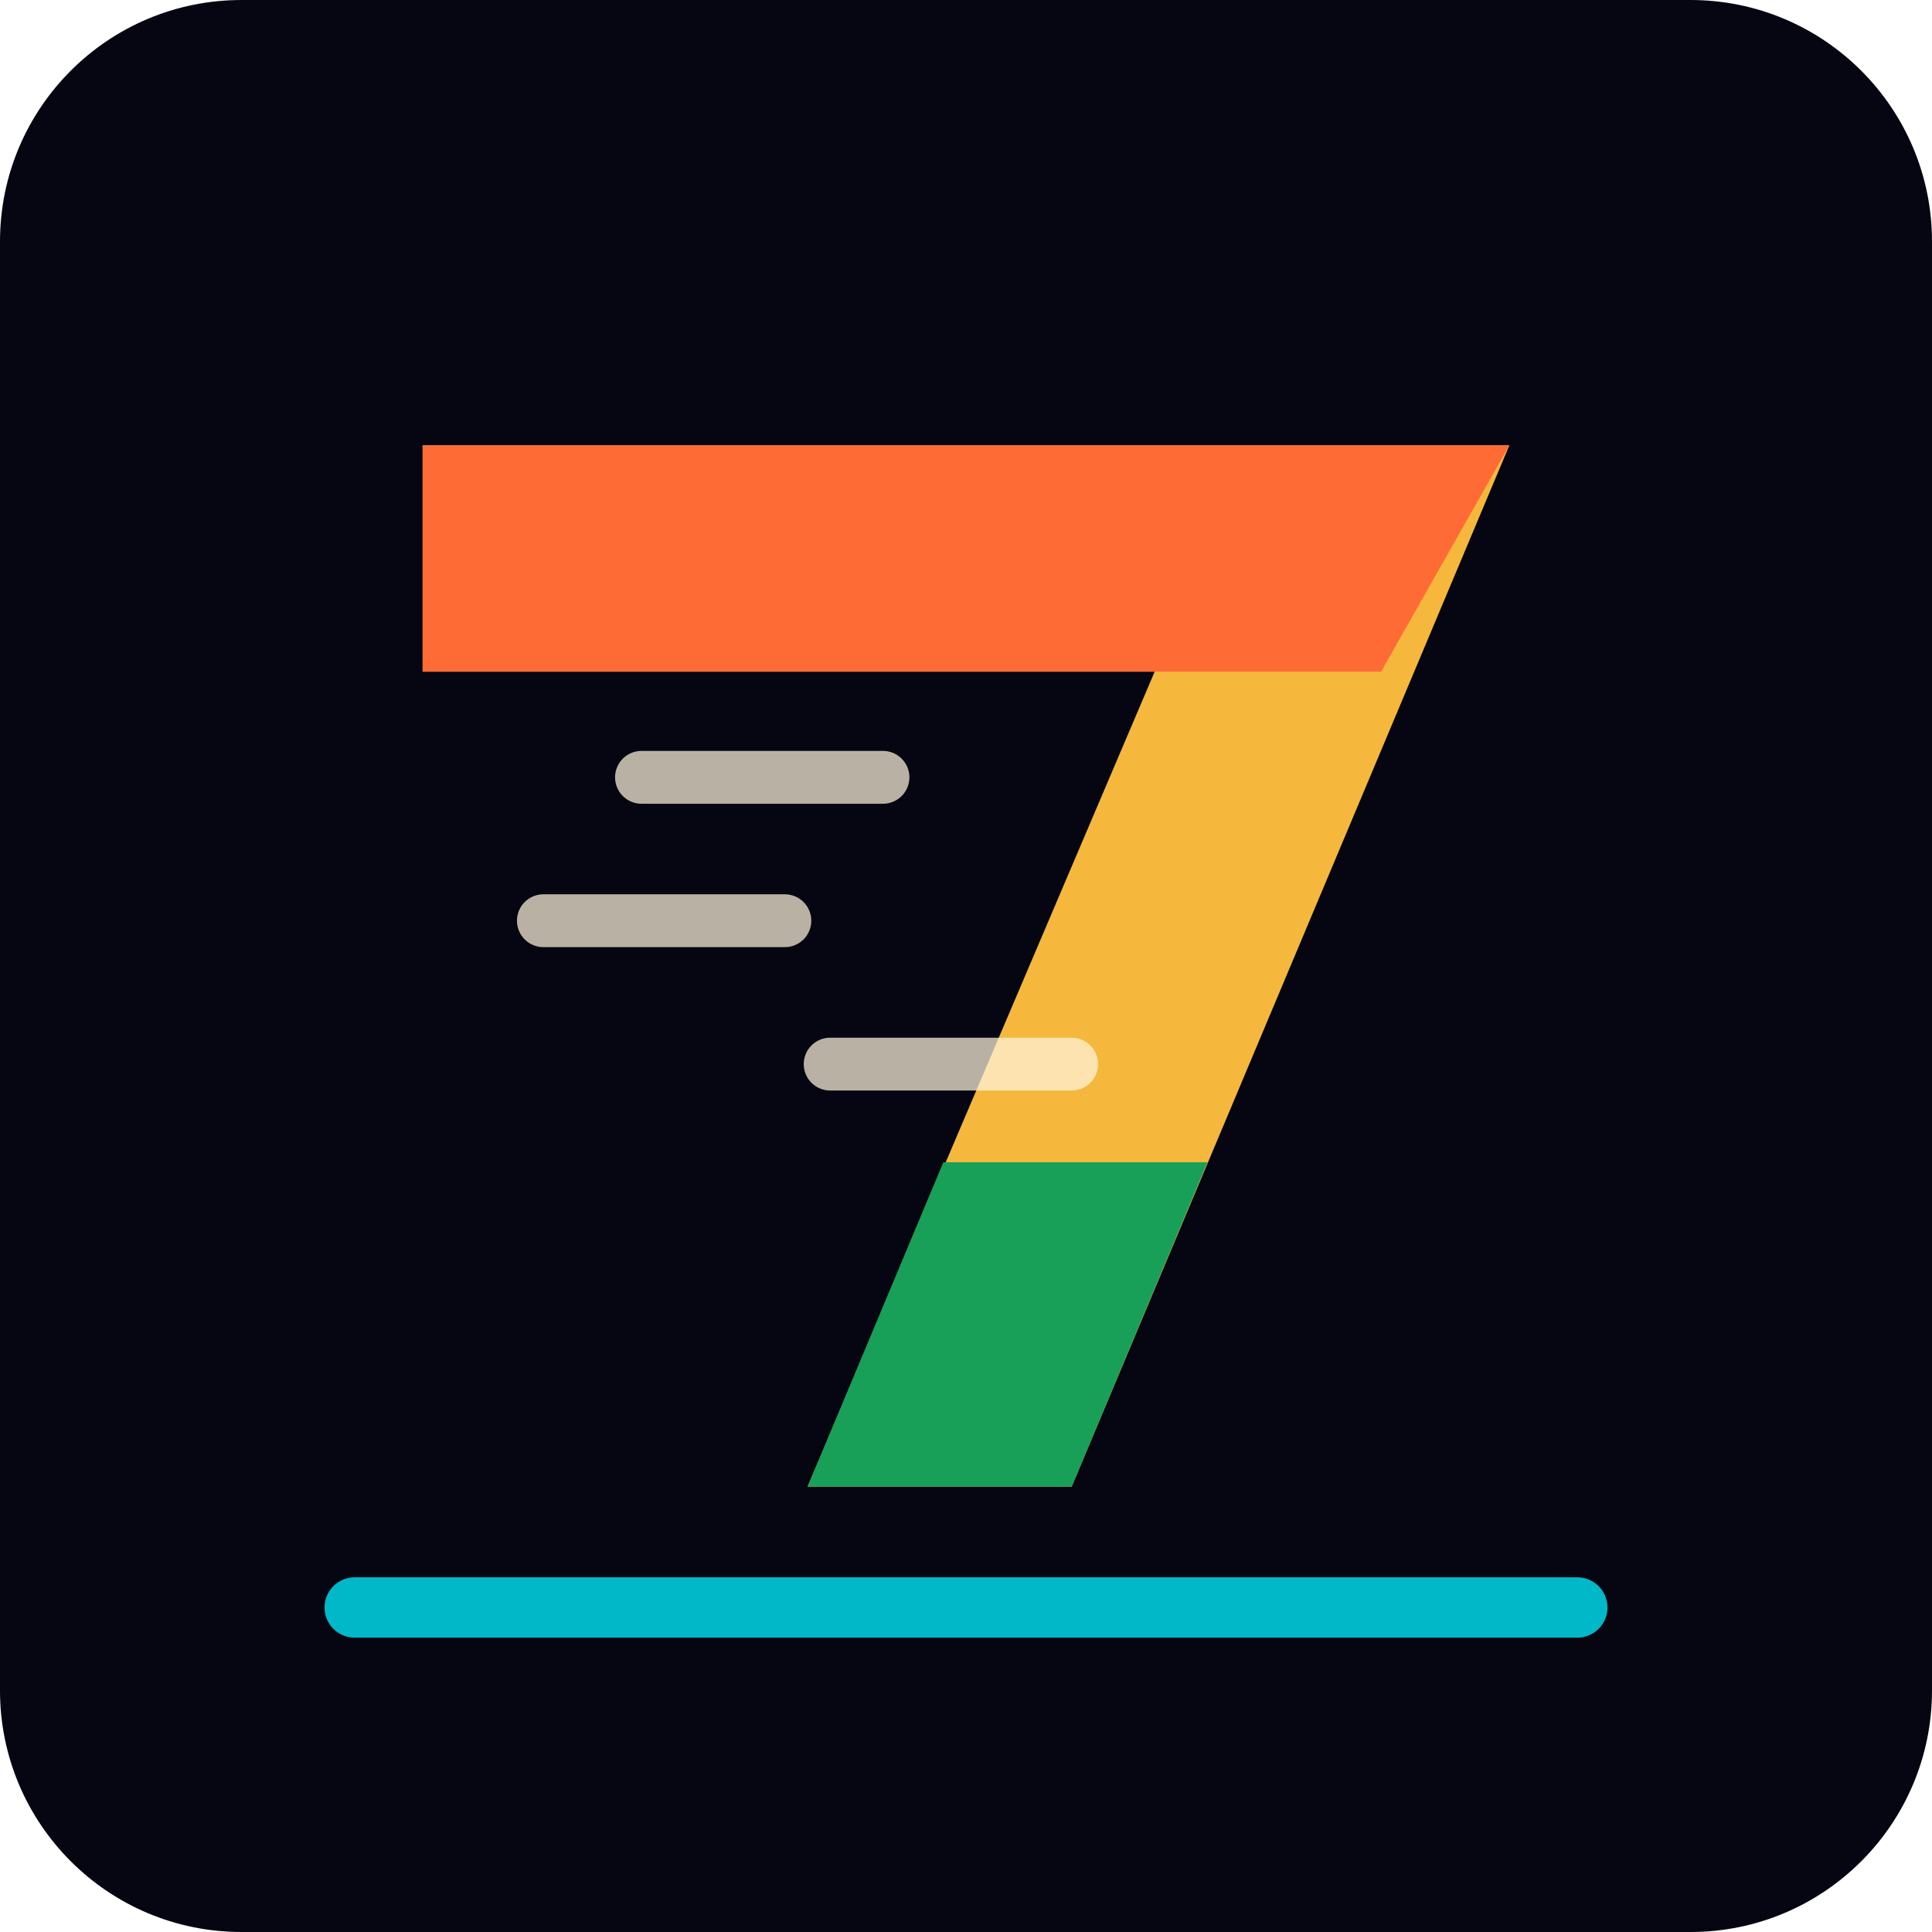
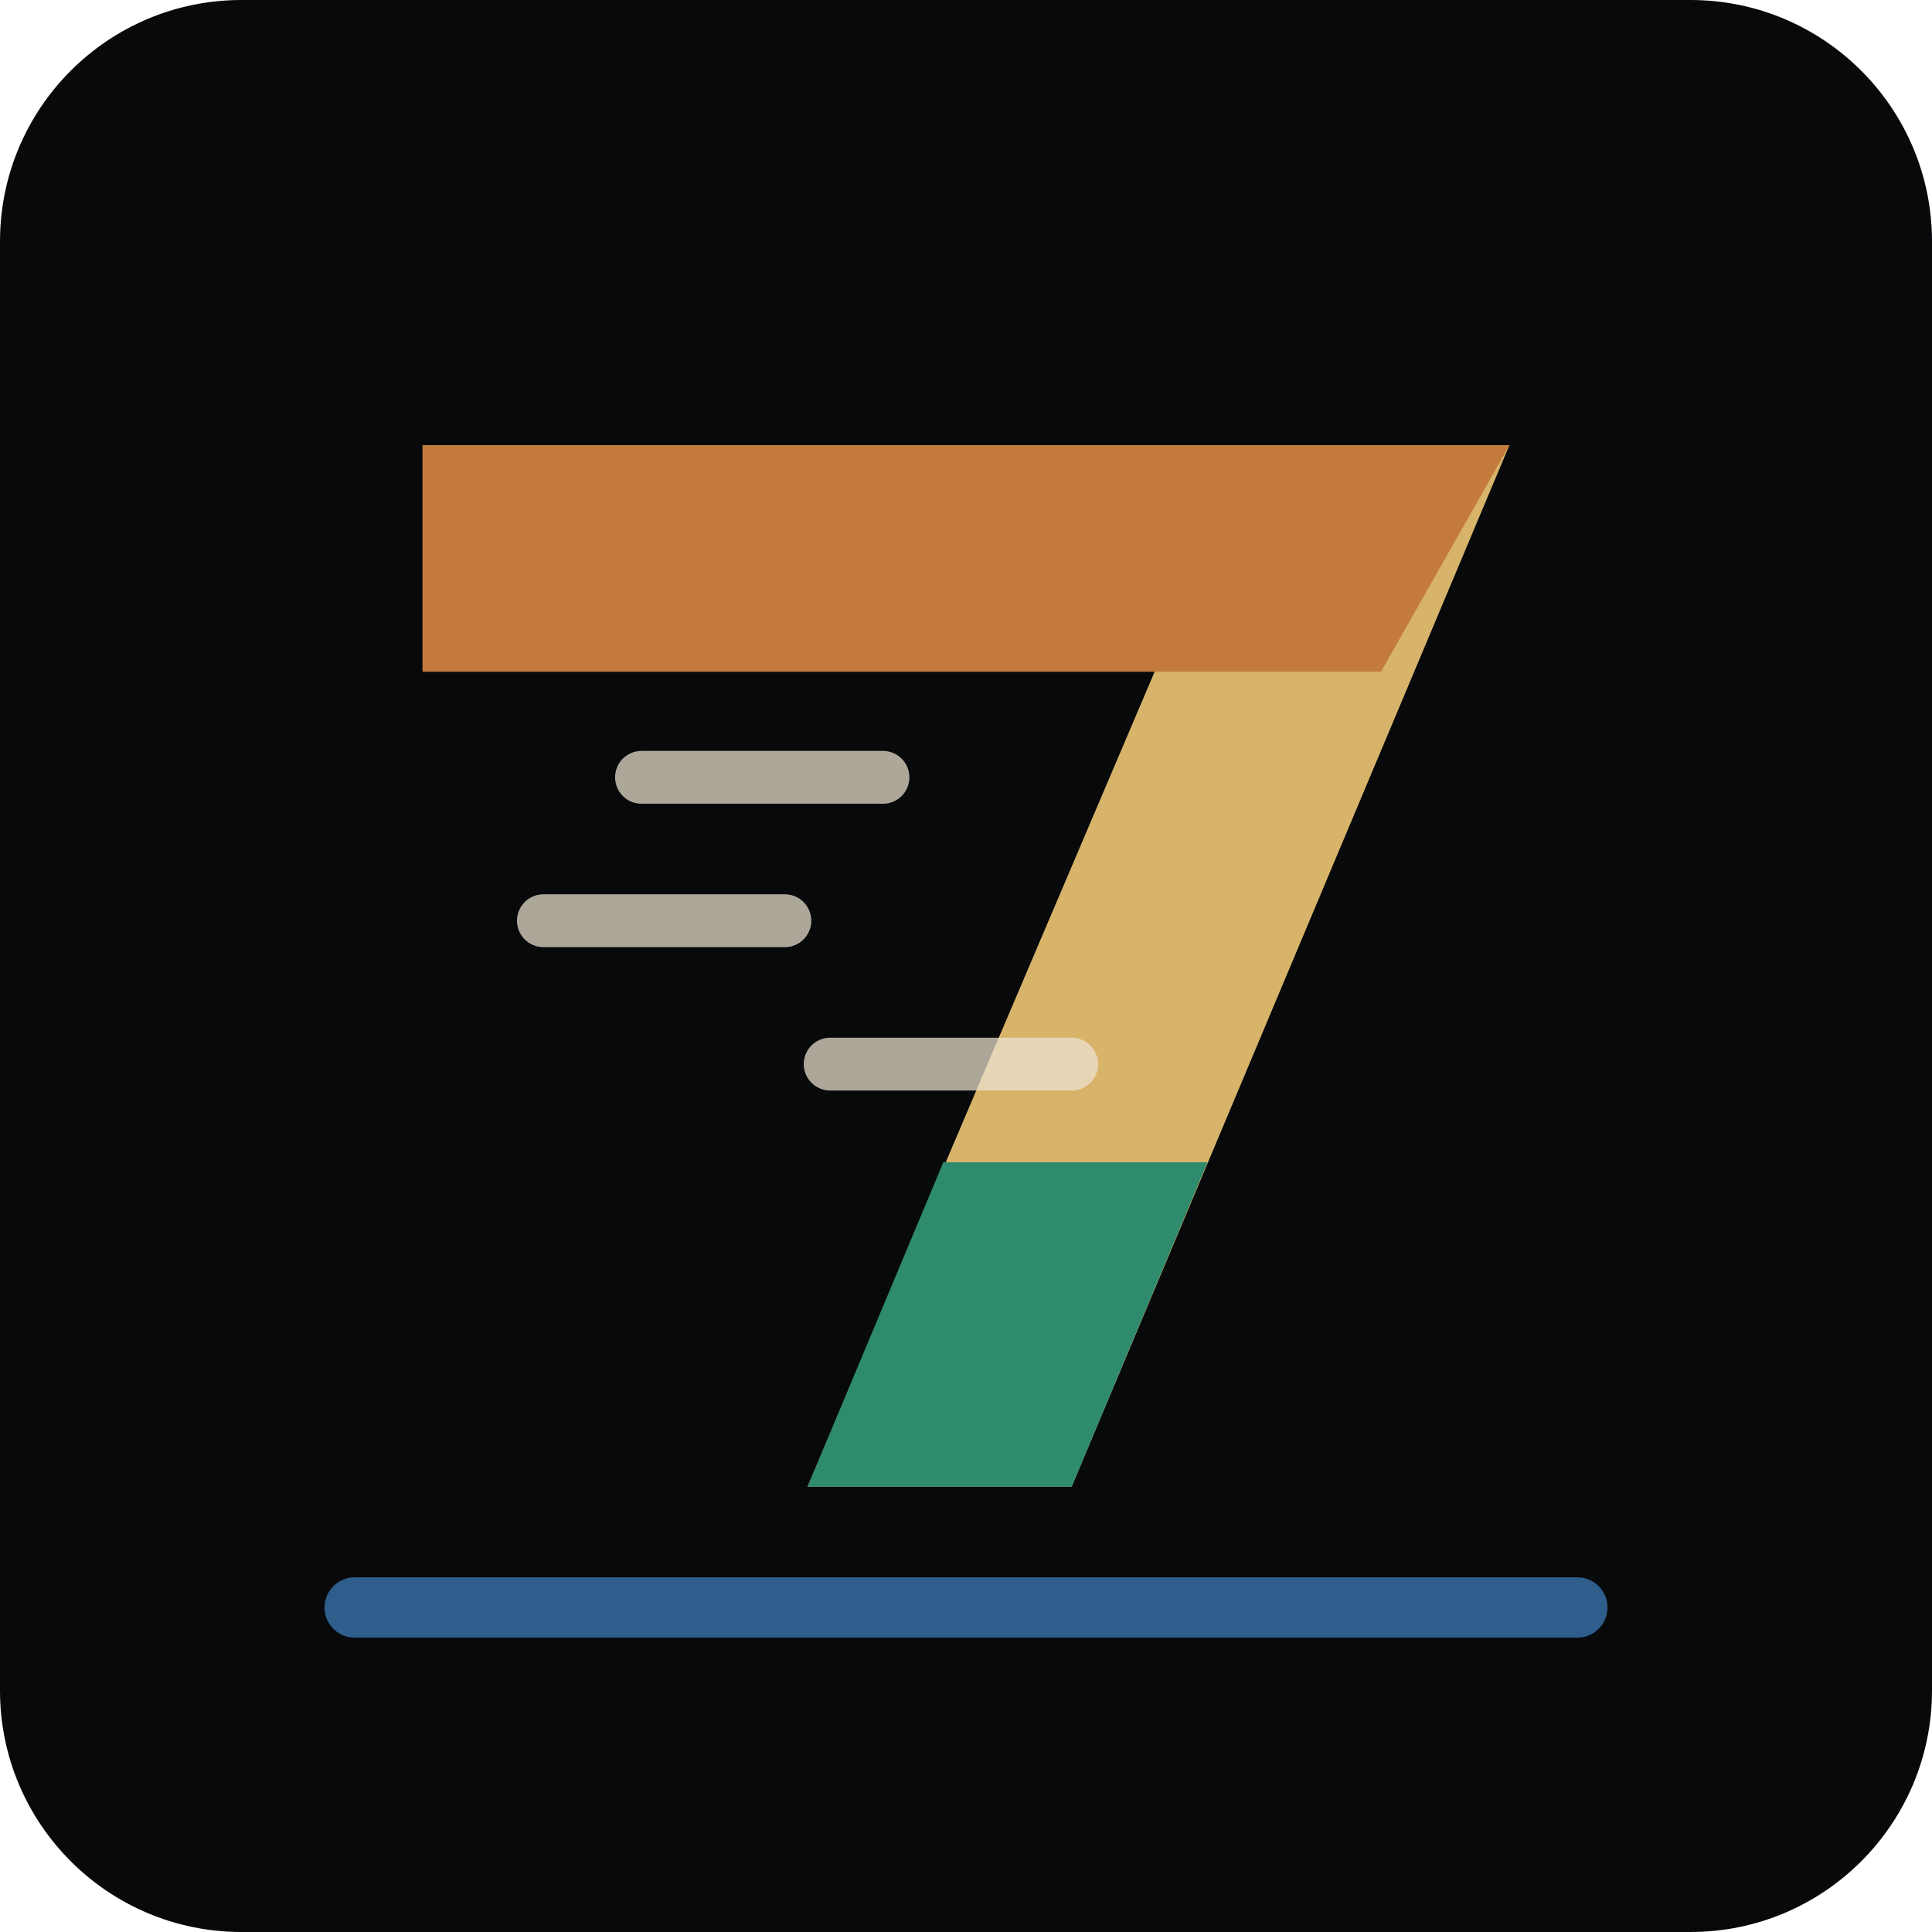
<svg xmlns="http://www.w3.org/2000/svg" viewBox="0 0 512 512" role="img" aria-labelledby="title desc">
-   <rect width="512" height="512" rx="64" fill="#050611" />
-   <path d="M112 118h288l-116 276h-70l92-216H112z" fill="#f5b83d" />
-   <path d="M112 118h288l-34 60H112z" fill="#ff6b35" />
-   <path d="M214 394h70l36-86h-70z" fill="#18a058" />
-   <path d="M144 244h64m-38-38h64m-14 76h64" stroke="#fff4dd" stroke-width="14" stroke-linecap="round" opacity=".72" />
-   <path d="M94 426h324" stroke="#00b8c8" stroke-width="16" stroke-linecap="round" />
+   <rect width="512" height="512" rx="64" fill="#07090b" />
+   <path d="M112 118h288l-116 276h-70l92-216H112z" fill="#d7b46a" />
+   <path d="M112 118h288l-34 60H112z" fill="#c47a3c" />
+   <path d="M214 394h70l36-86h-70z" fill="#2e8b6d" />
+   <path d="M144 244h64m-38-38h64m-14 76h64" stroke="#ede3d1" stroke-width="14" stroke-linecap="round" opacity=".72" />
+   <path d="M94 426h324" stroke="#2f5d8c" stroke-width="16" stroke-linecap="round" />
</svg>
